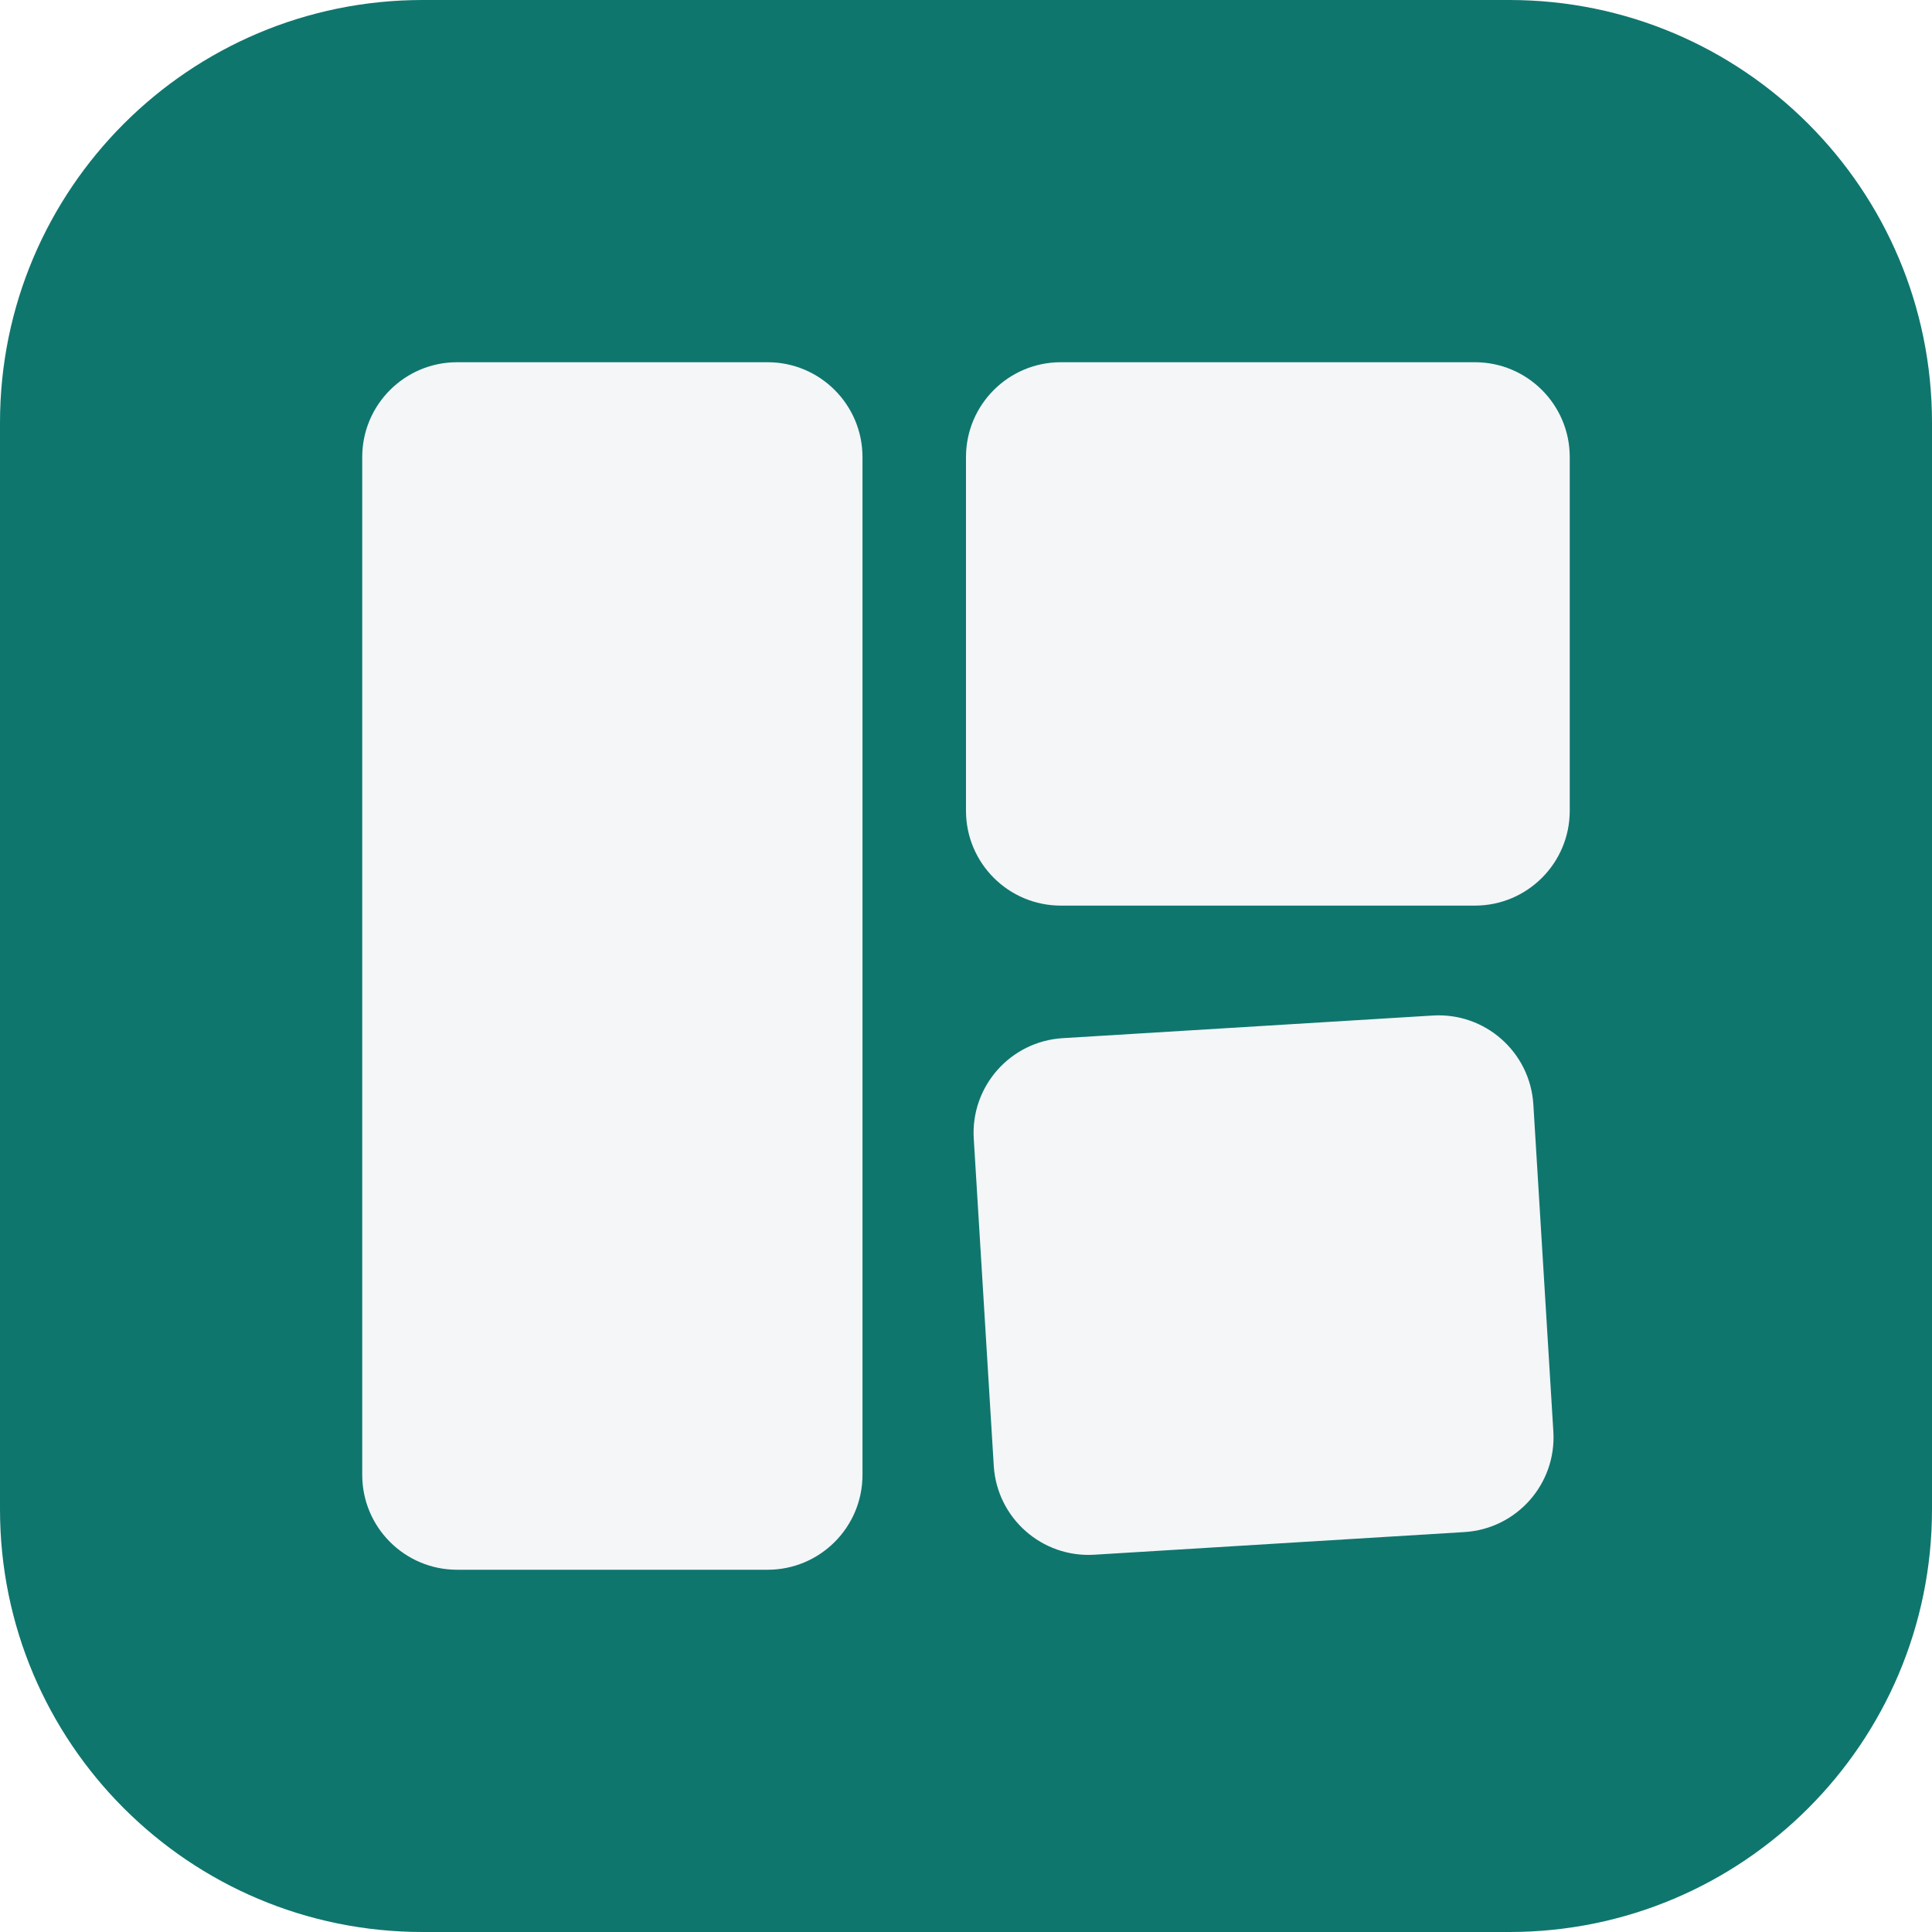
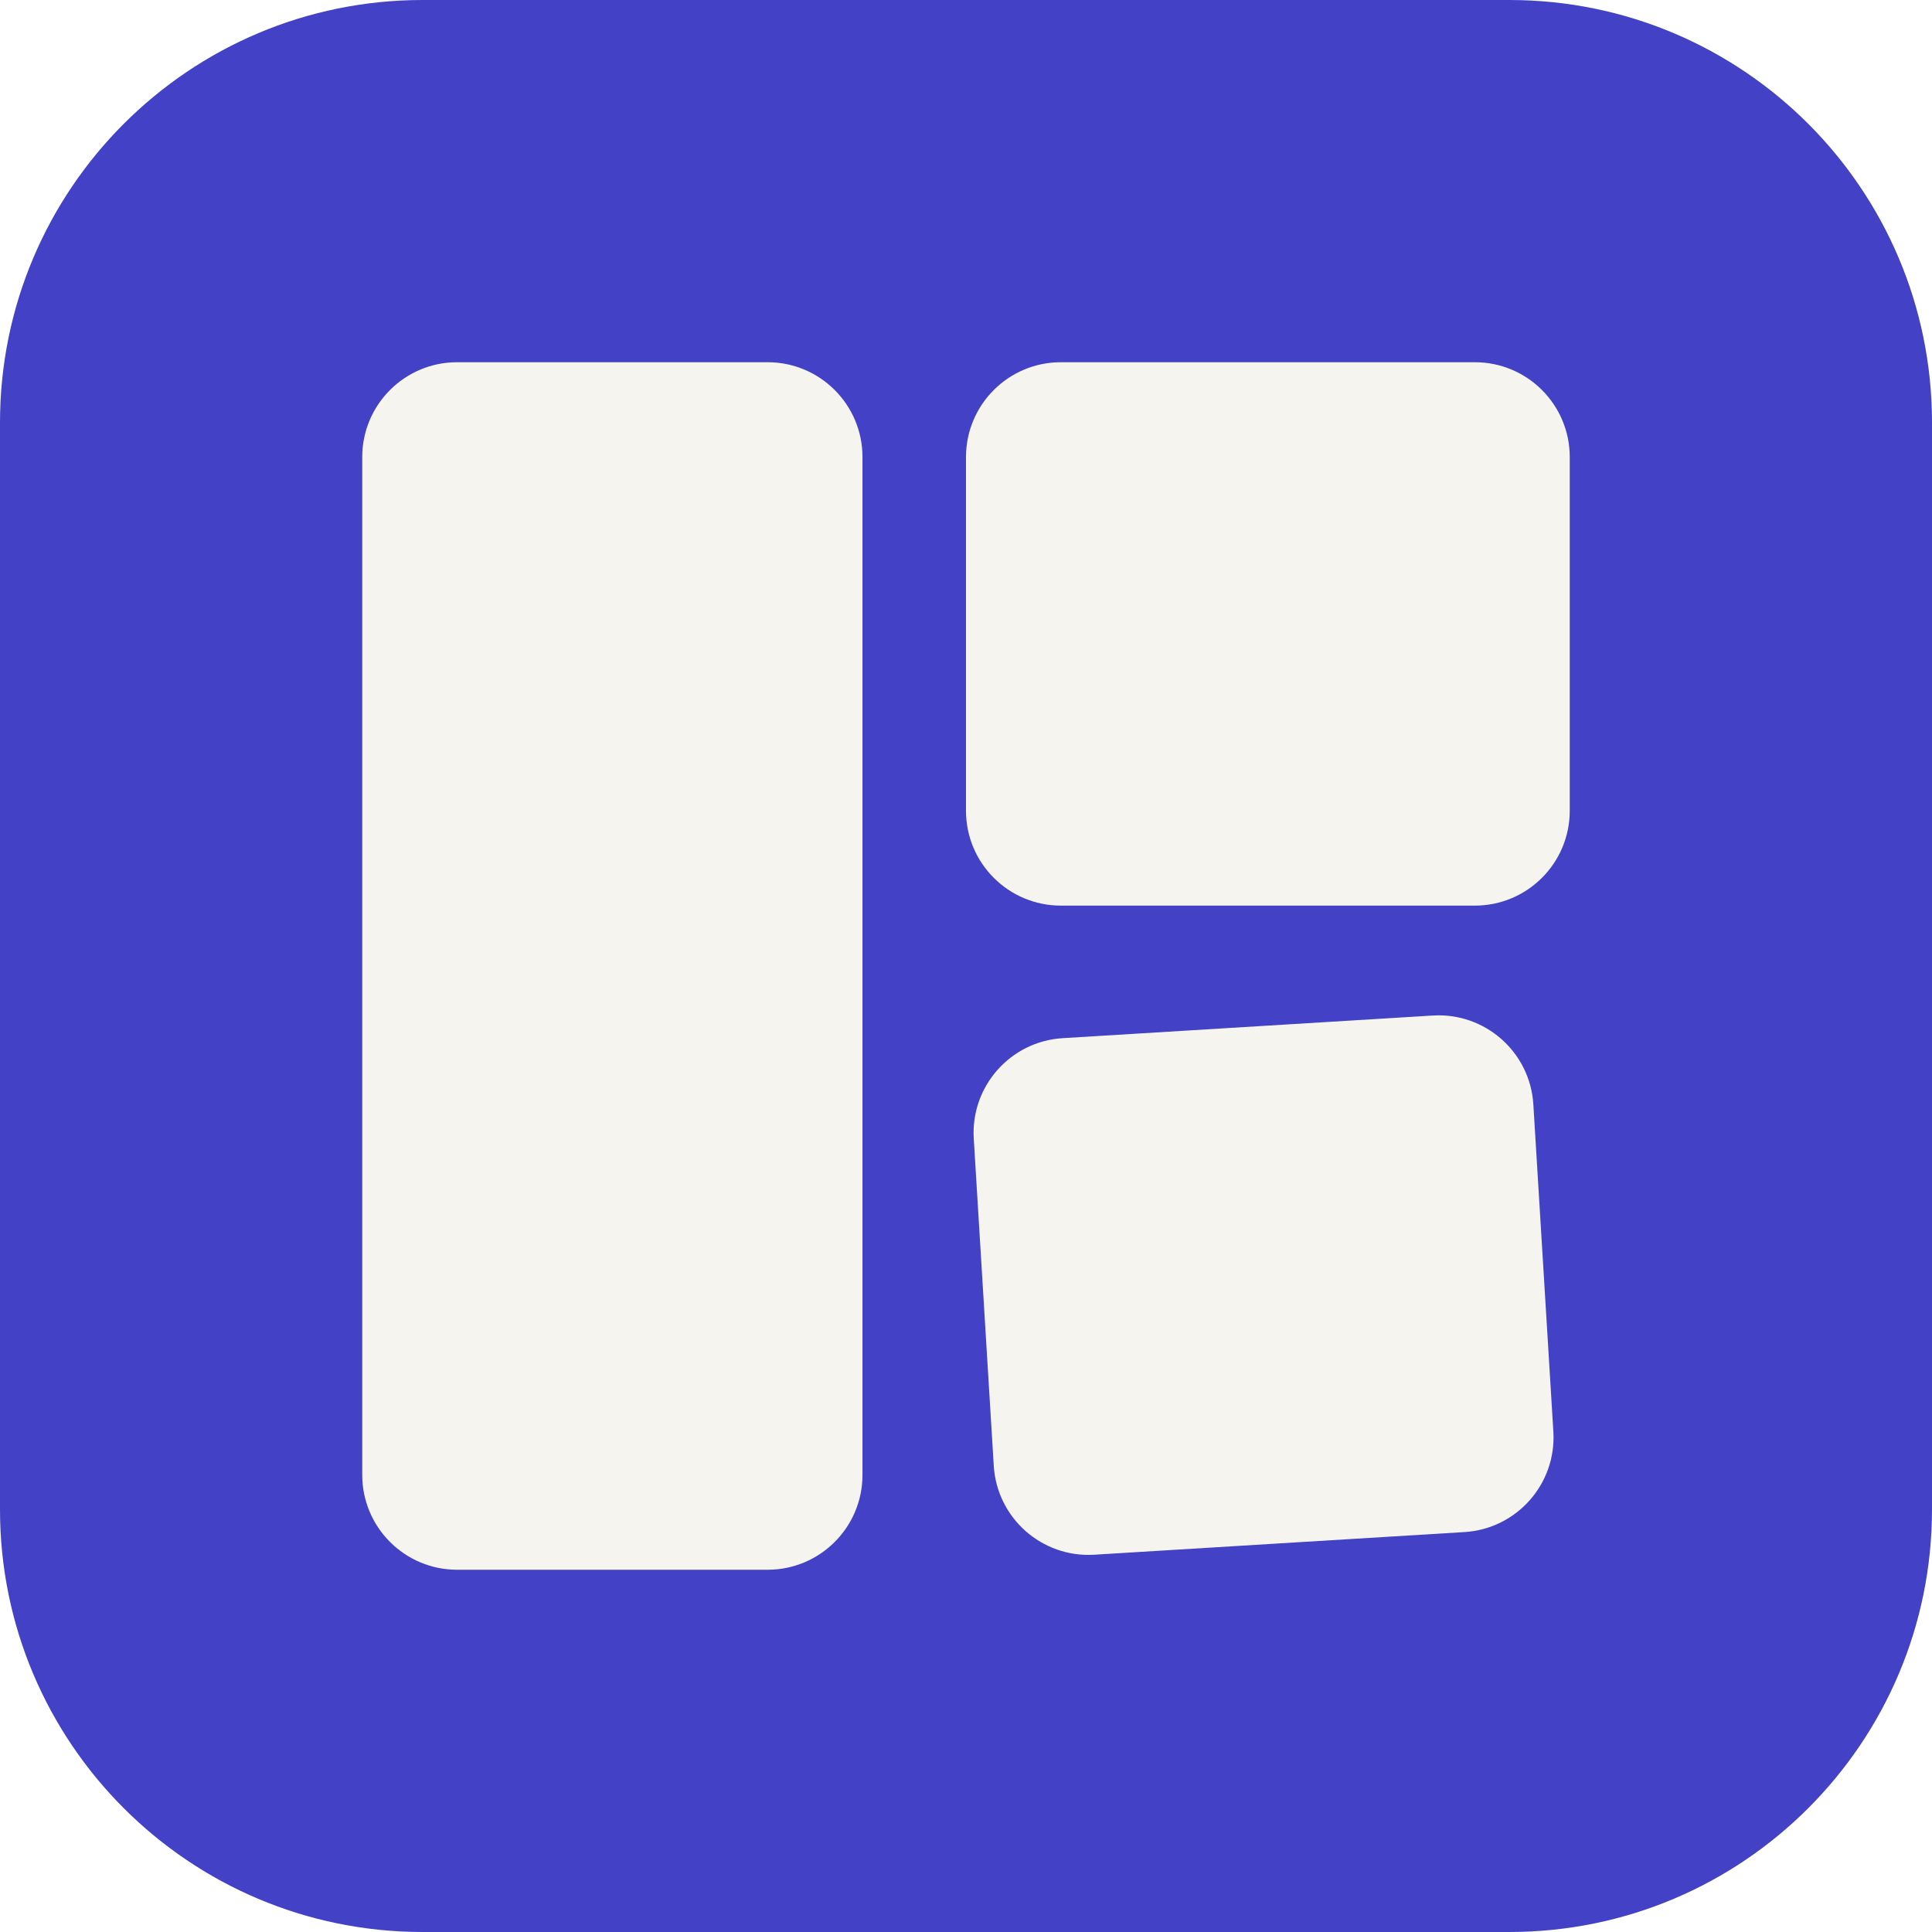
<svg xmlns="http://www.w3.org/2000/svg" viewBox="0 0 32 32" role="img" aria-label="Mebel Pro">
-   <rect width="32" height="32" rx="7" fill="#0F766E" />
-   <g fill="#F4F6F8" transform="translate(4.571,4.571) scale(0.7143)">
+   <rect width="32" height="32" rx="7" fill="#4341C6" />
+   <g fill="#F5F4EF" transform="translate(4.571,4.571) scale(0.7143)">
    <rect x="2" y="2" width="11.6" height="28" rx="2.2" />
    <rect x="16" y="2" width="14" height="12.6" rx="2.2" />
    <rect x="16.4" y="17.4" width="13" height="12" rx="2.2" transform="rotate(-3.5 22.9 23.4)" />
  </g>
</svg>
